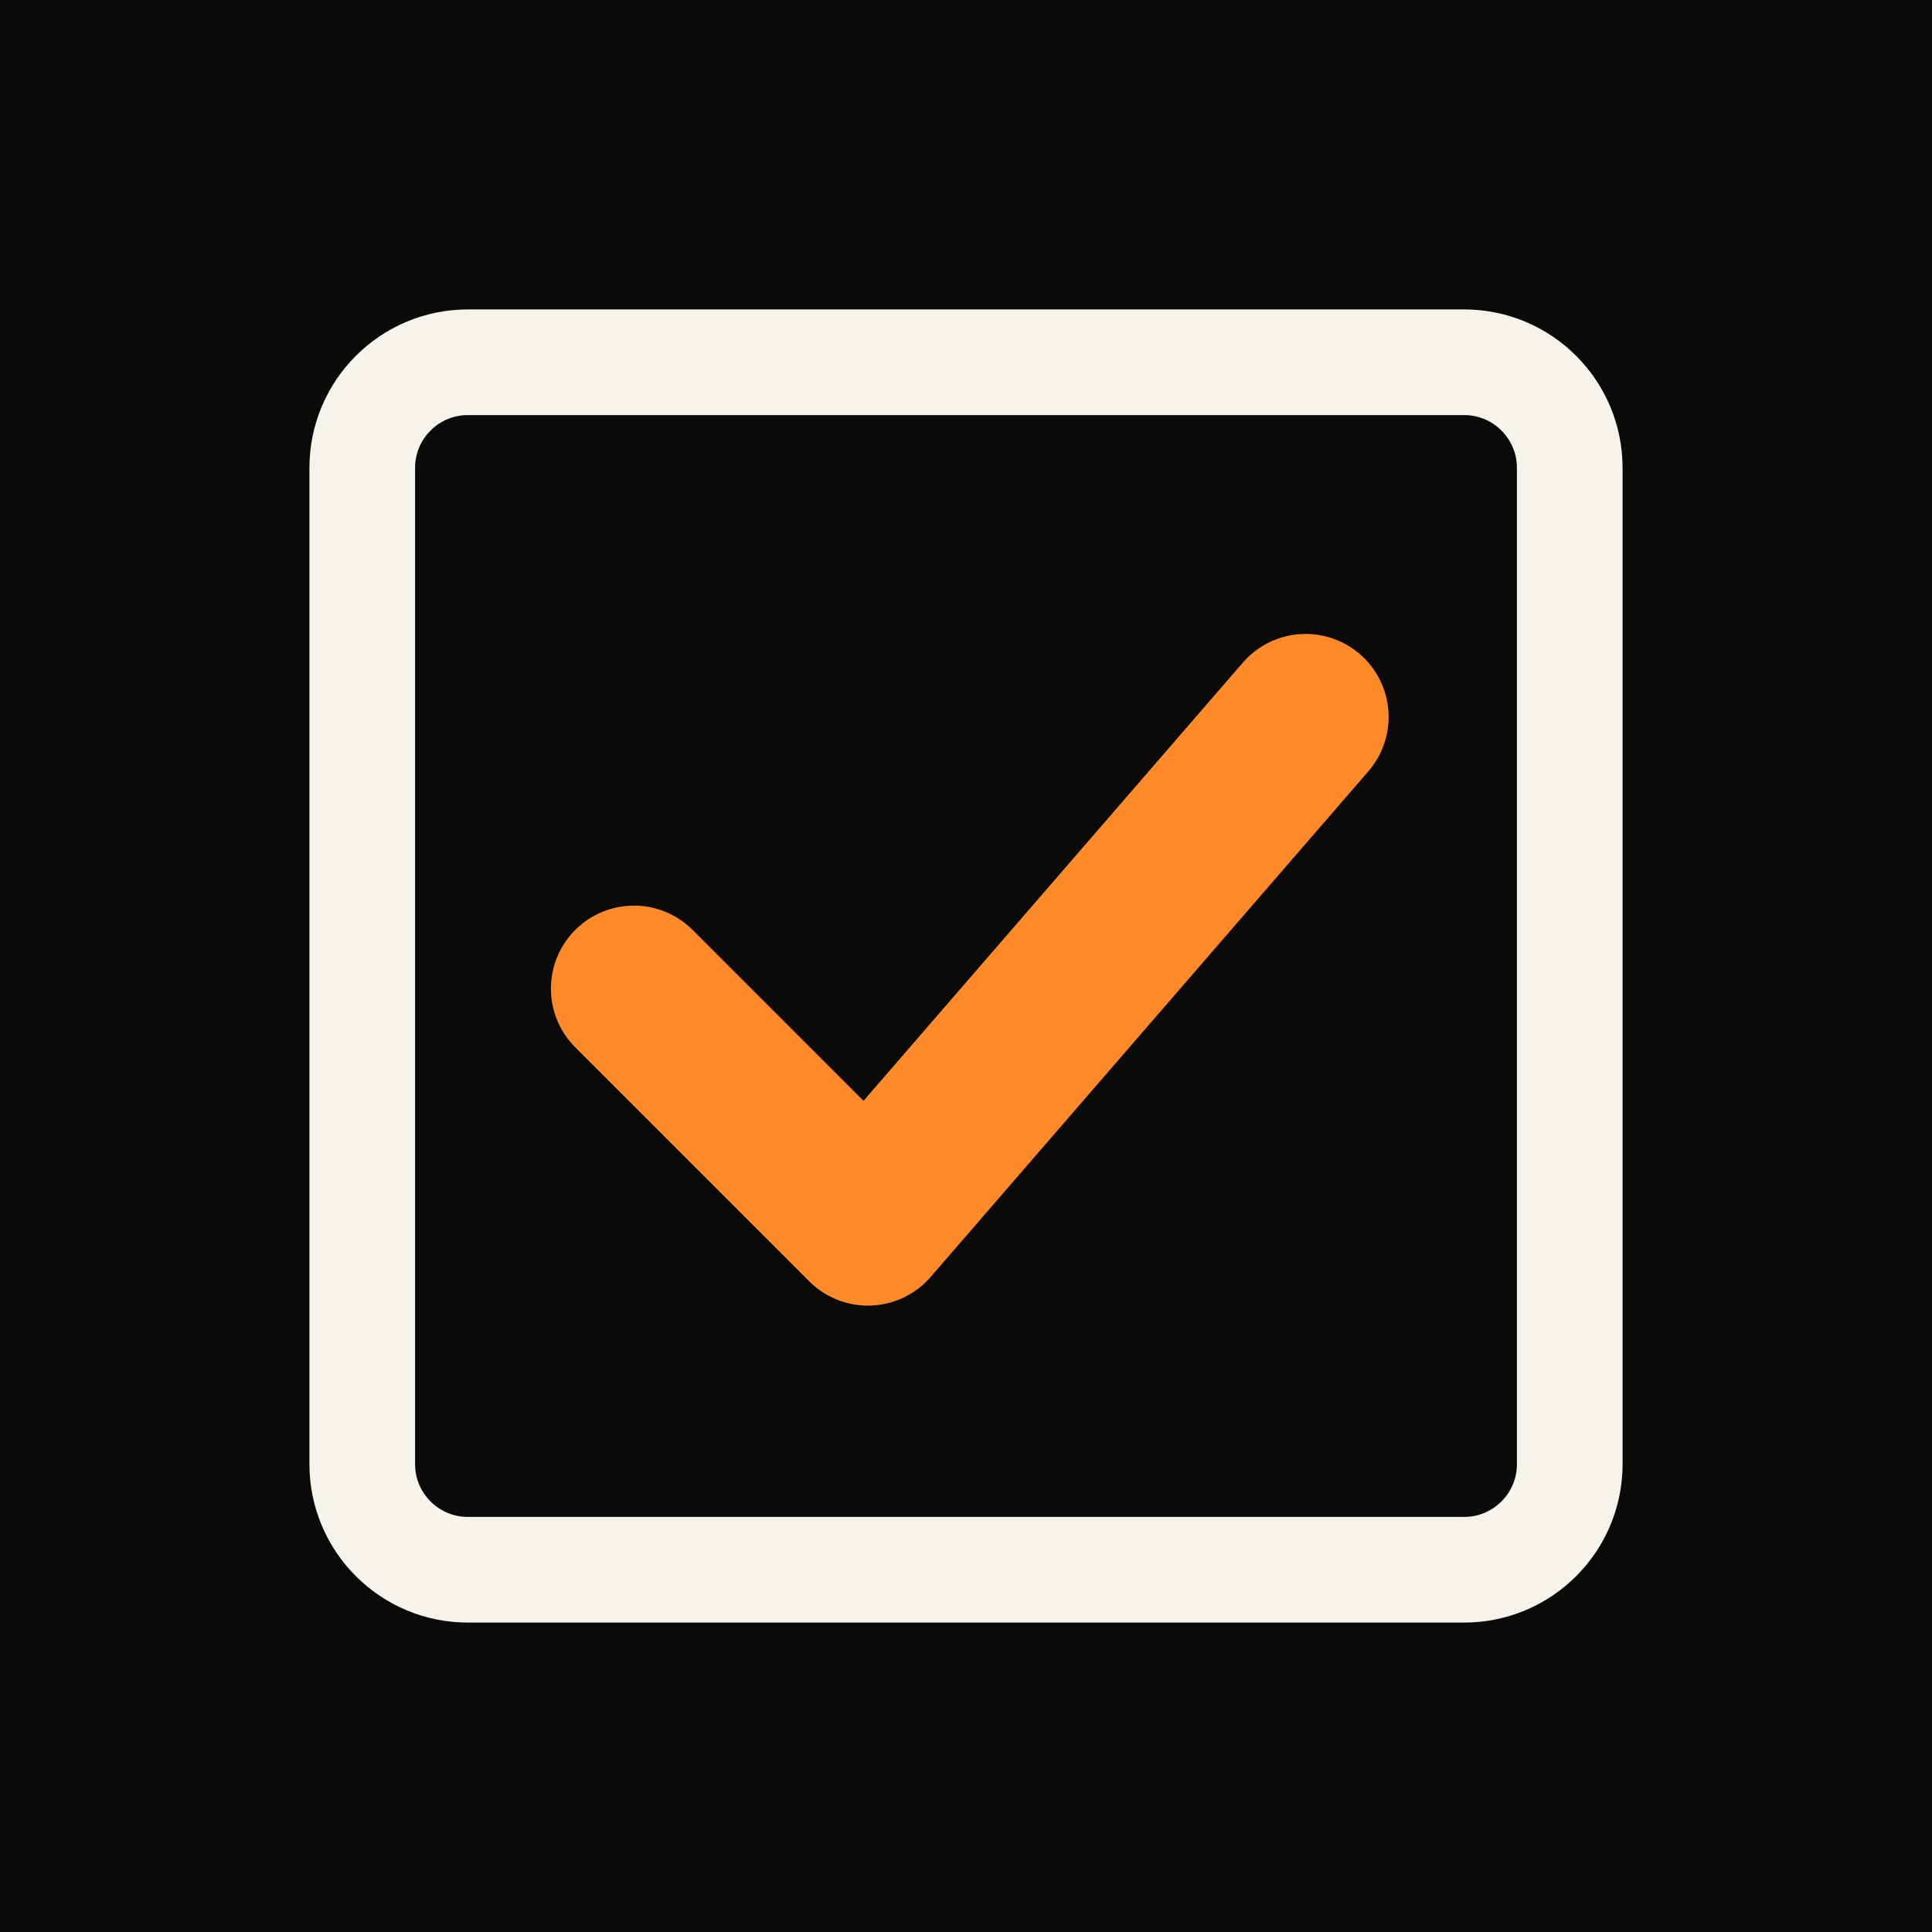
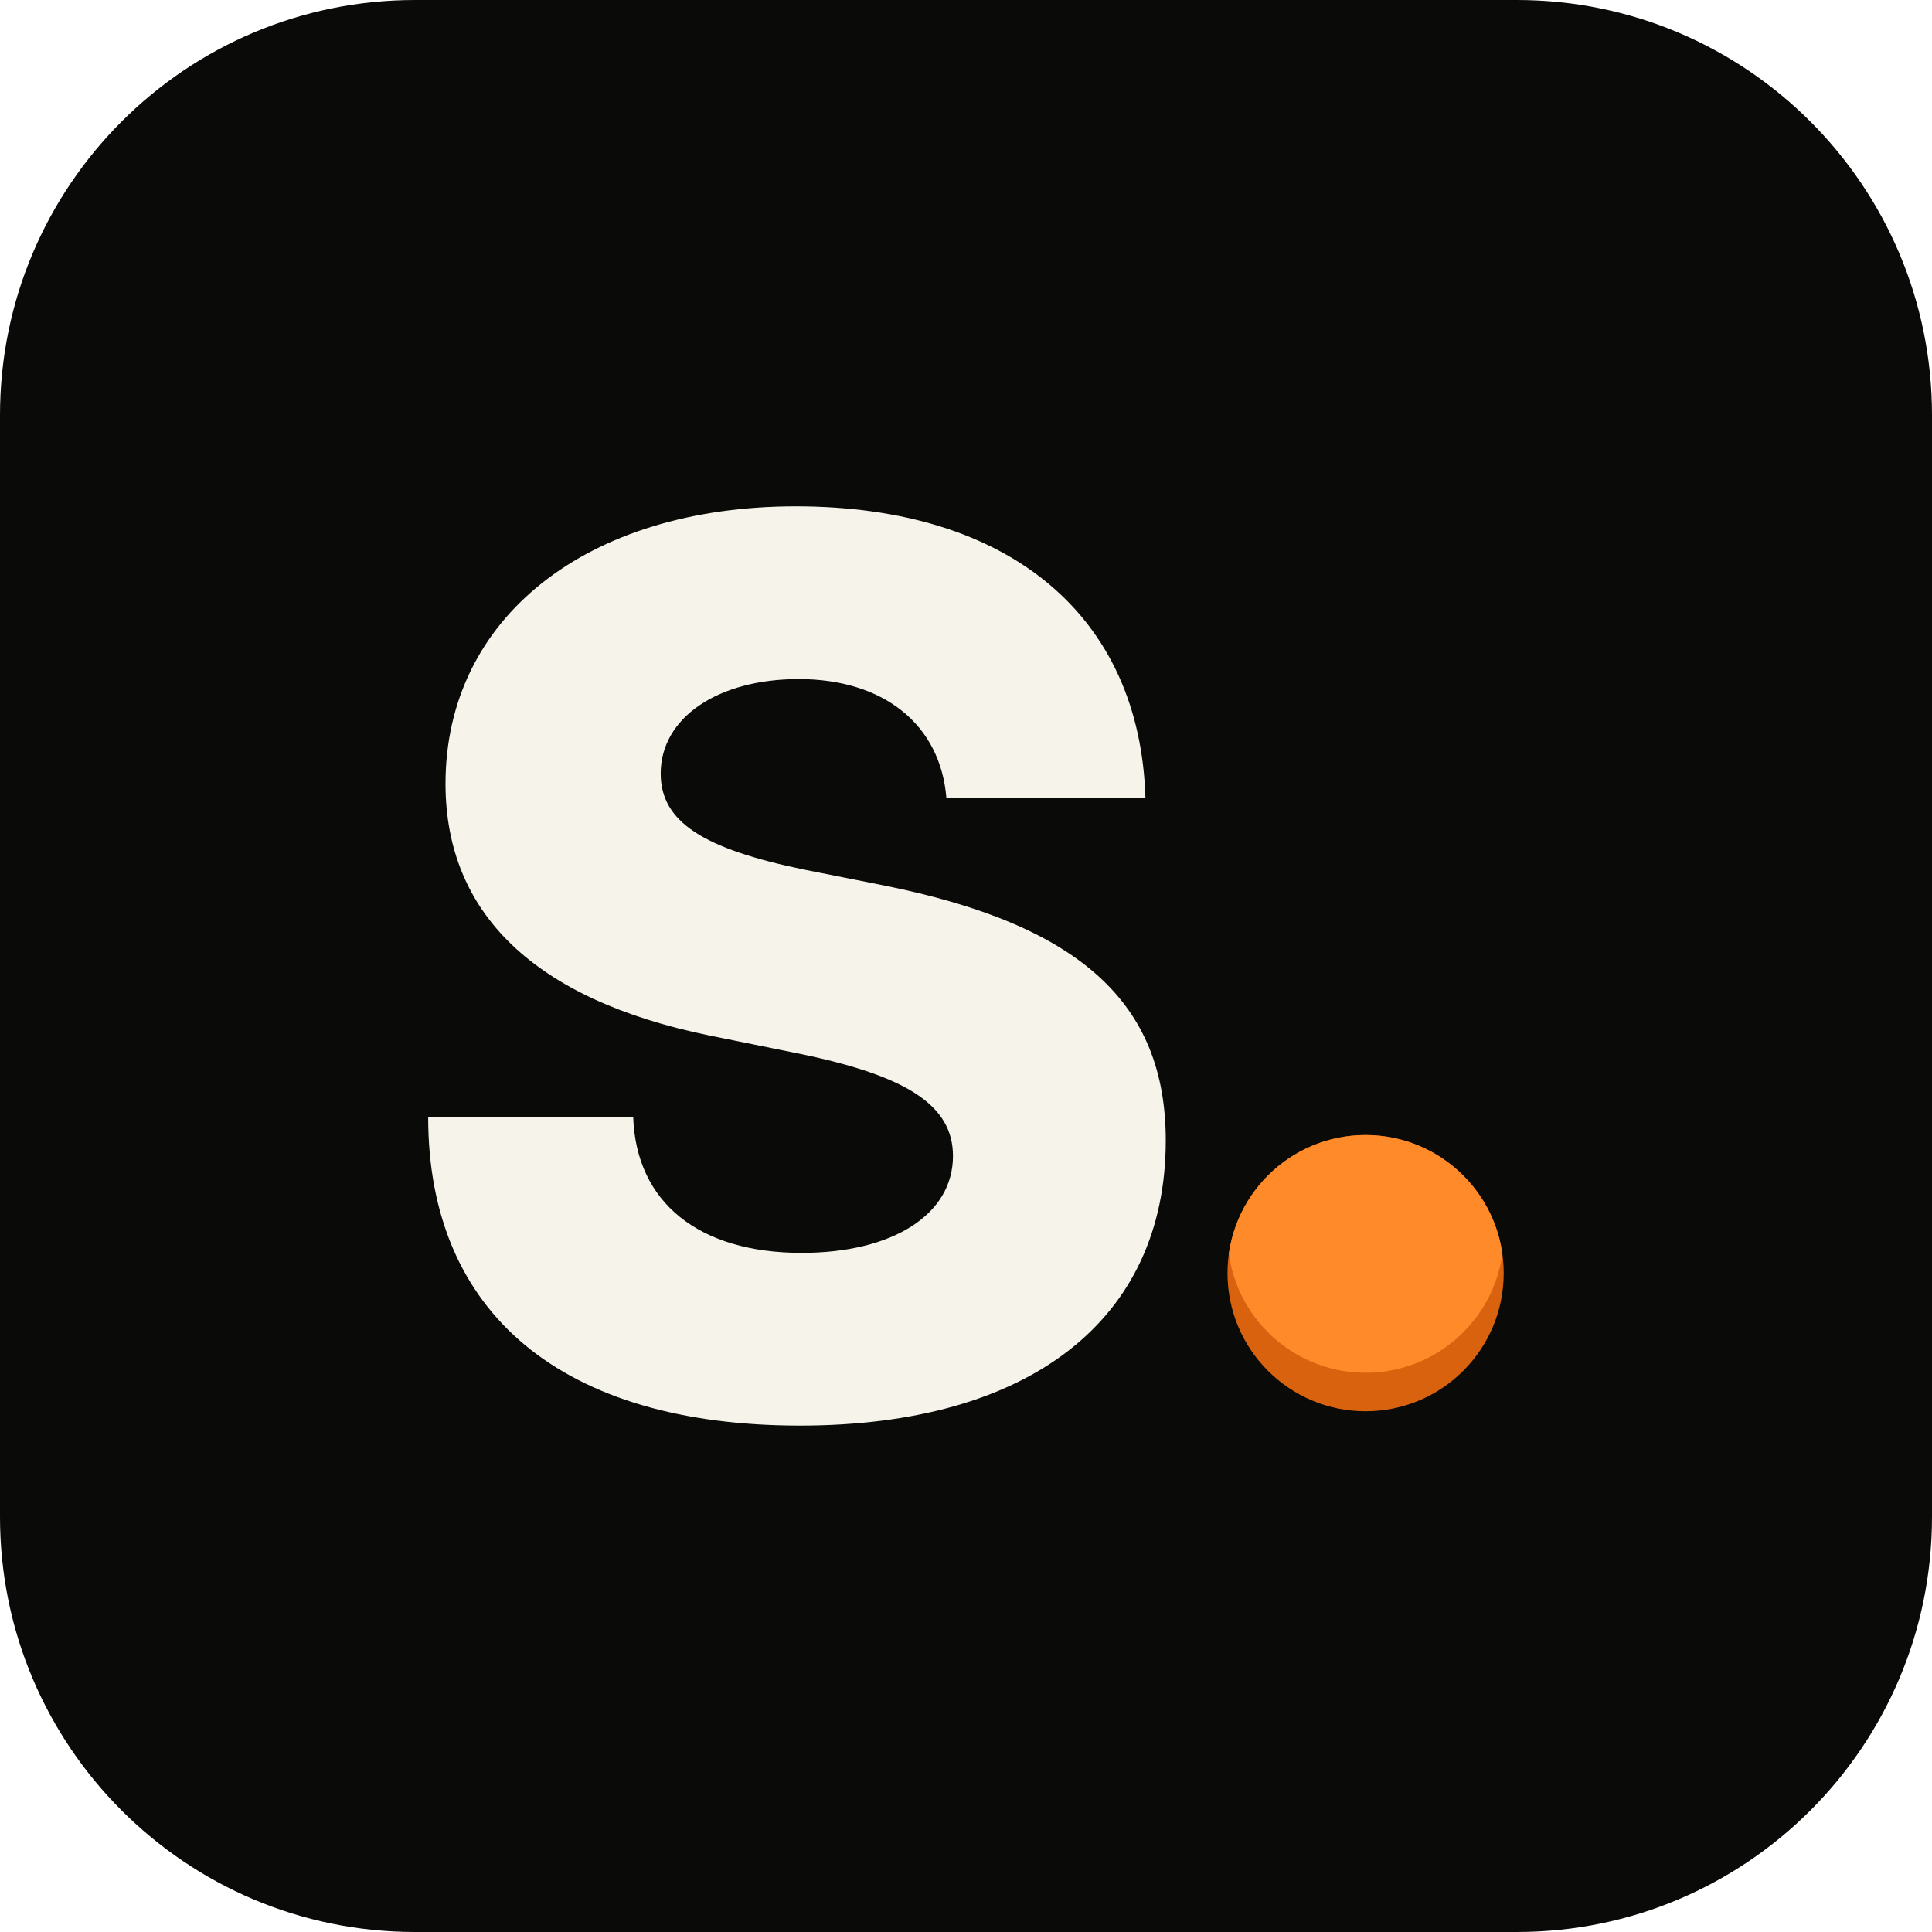
<svg xmlns="http://www.w3.org/2000/svg" viewBox="0 0 512 512">
-   <rect width="512" height="512" fill="#0a0a09" />
-   <rect x="96" y="96" width="320" height="320" rx="28" fill="none" stroke="#f6f4ea" stroke-width="28" />
-   <path d="M168 262l62 62 116-134" fill="none" stroke="#ff8a2a" stroke-width="44" stroke-linecap="round" stroke-linejoin="round" />
+   <rect width="512" height="512" rx="110" fill="#0a0a09" />
+   <path d="M689 24C1073 24 1301 -153 1301 -453C1301 -683 1158 -814 828 -880L697 -906C527 -941 456 -986 456 -1067C456 -1160 551 -1225 687 -1225C829 -1225 924 -1149 934 -1026H1267C1258 -1331 1039 -1514 682 -1514C332 -1514 96 -1327 96 -1050C96 -833 245 -689 536 -629L689 -598C868 -561 945 -512 945 -427C945 -329 844 -265 692 -265C520 -265 415 -349 410 -492H67C67 -163 292 24 689 24Z" fill="#f6f4ea" transform="translate(102.86 374) scale(0.1584)" />
+   <clipPath id="c">
+     <circle cx="361.9" cy="337.4" r="36.6" />
+   </clipPath>
+   <circle cx="361.9" cy="337.4" r="36.6" fill="#D9620F" />
+   <circle cx="361.9" cy="327.2" r="36.6" fill="#FF8A2A" clip-path="url(#c)" />
</svg>
